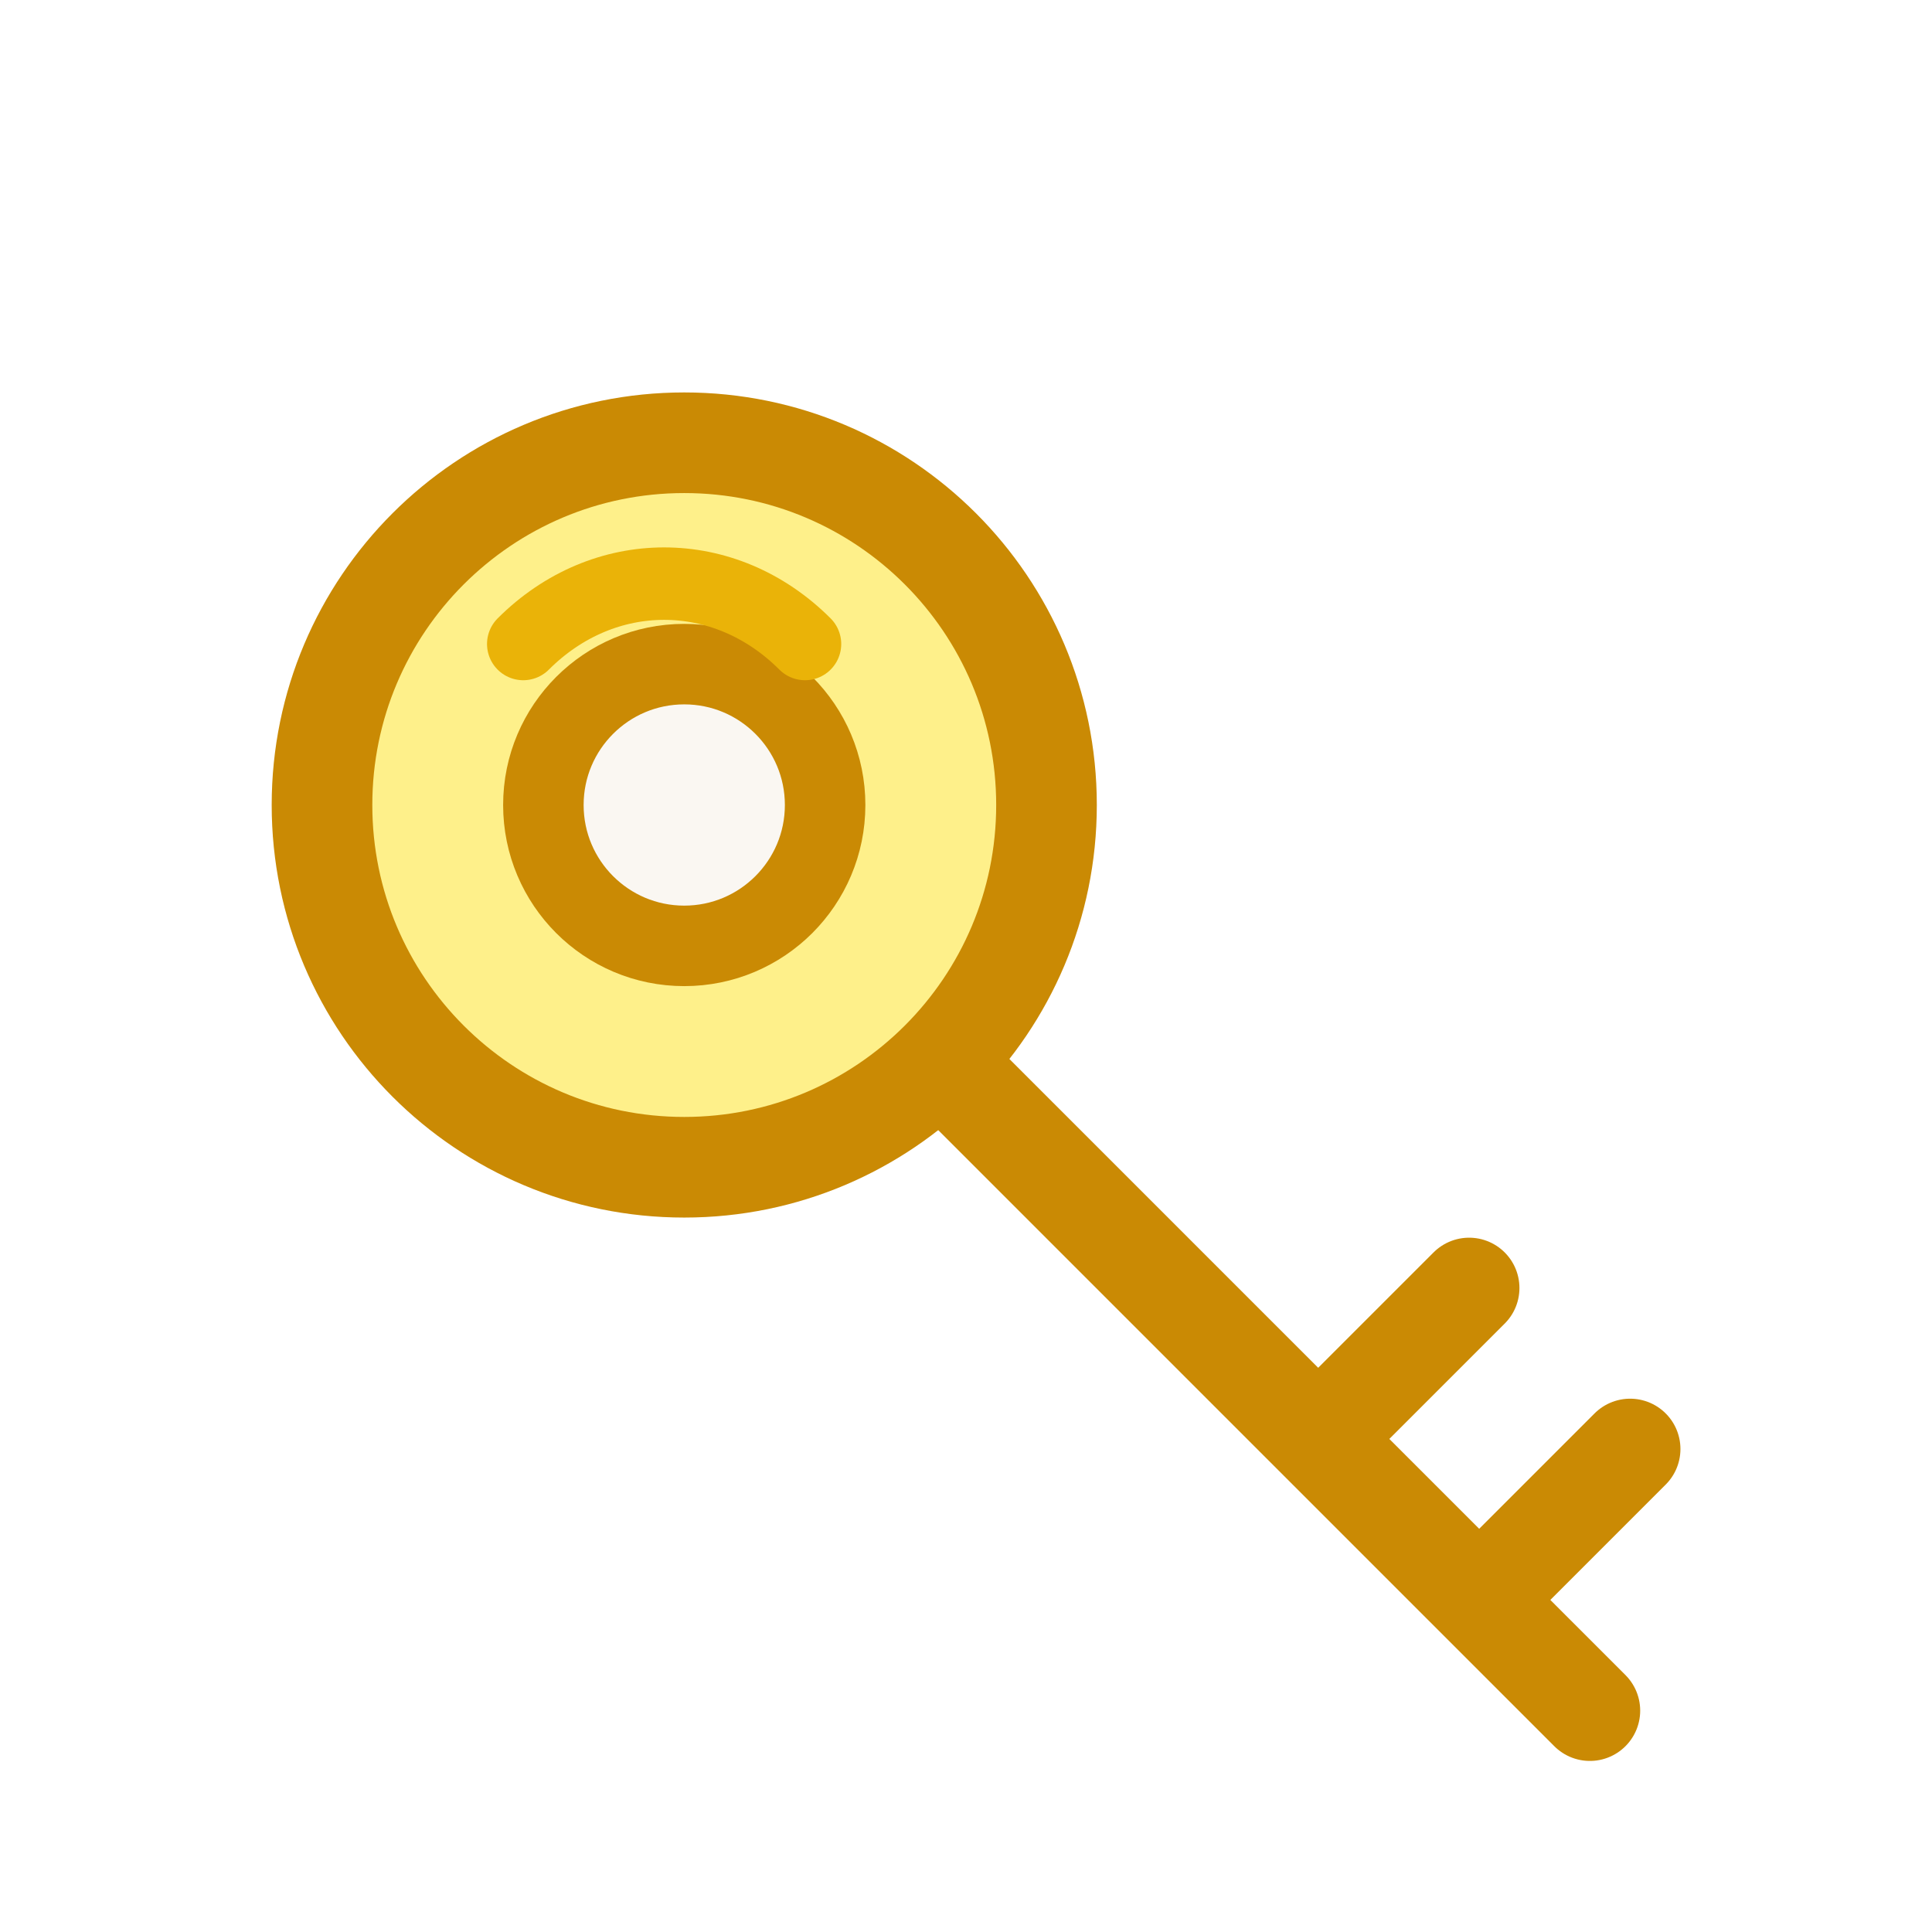
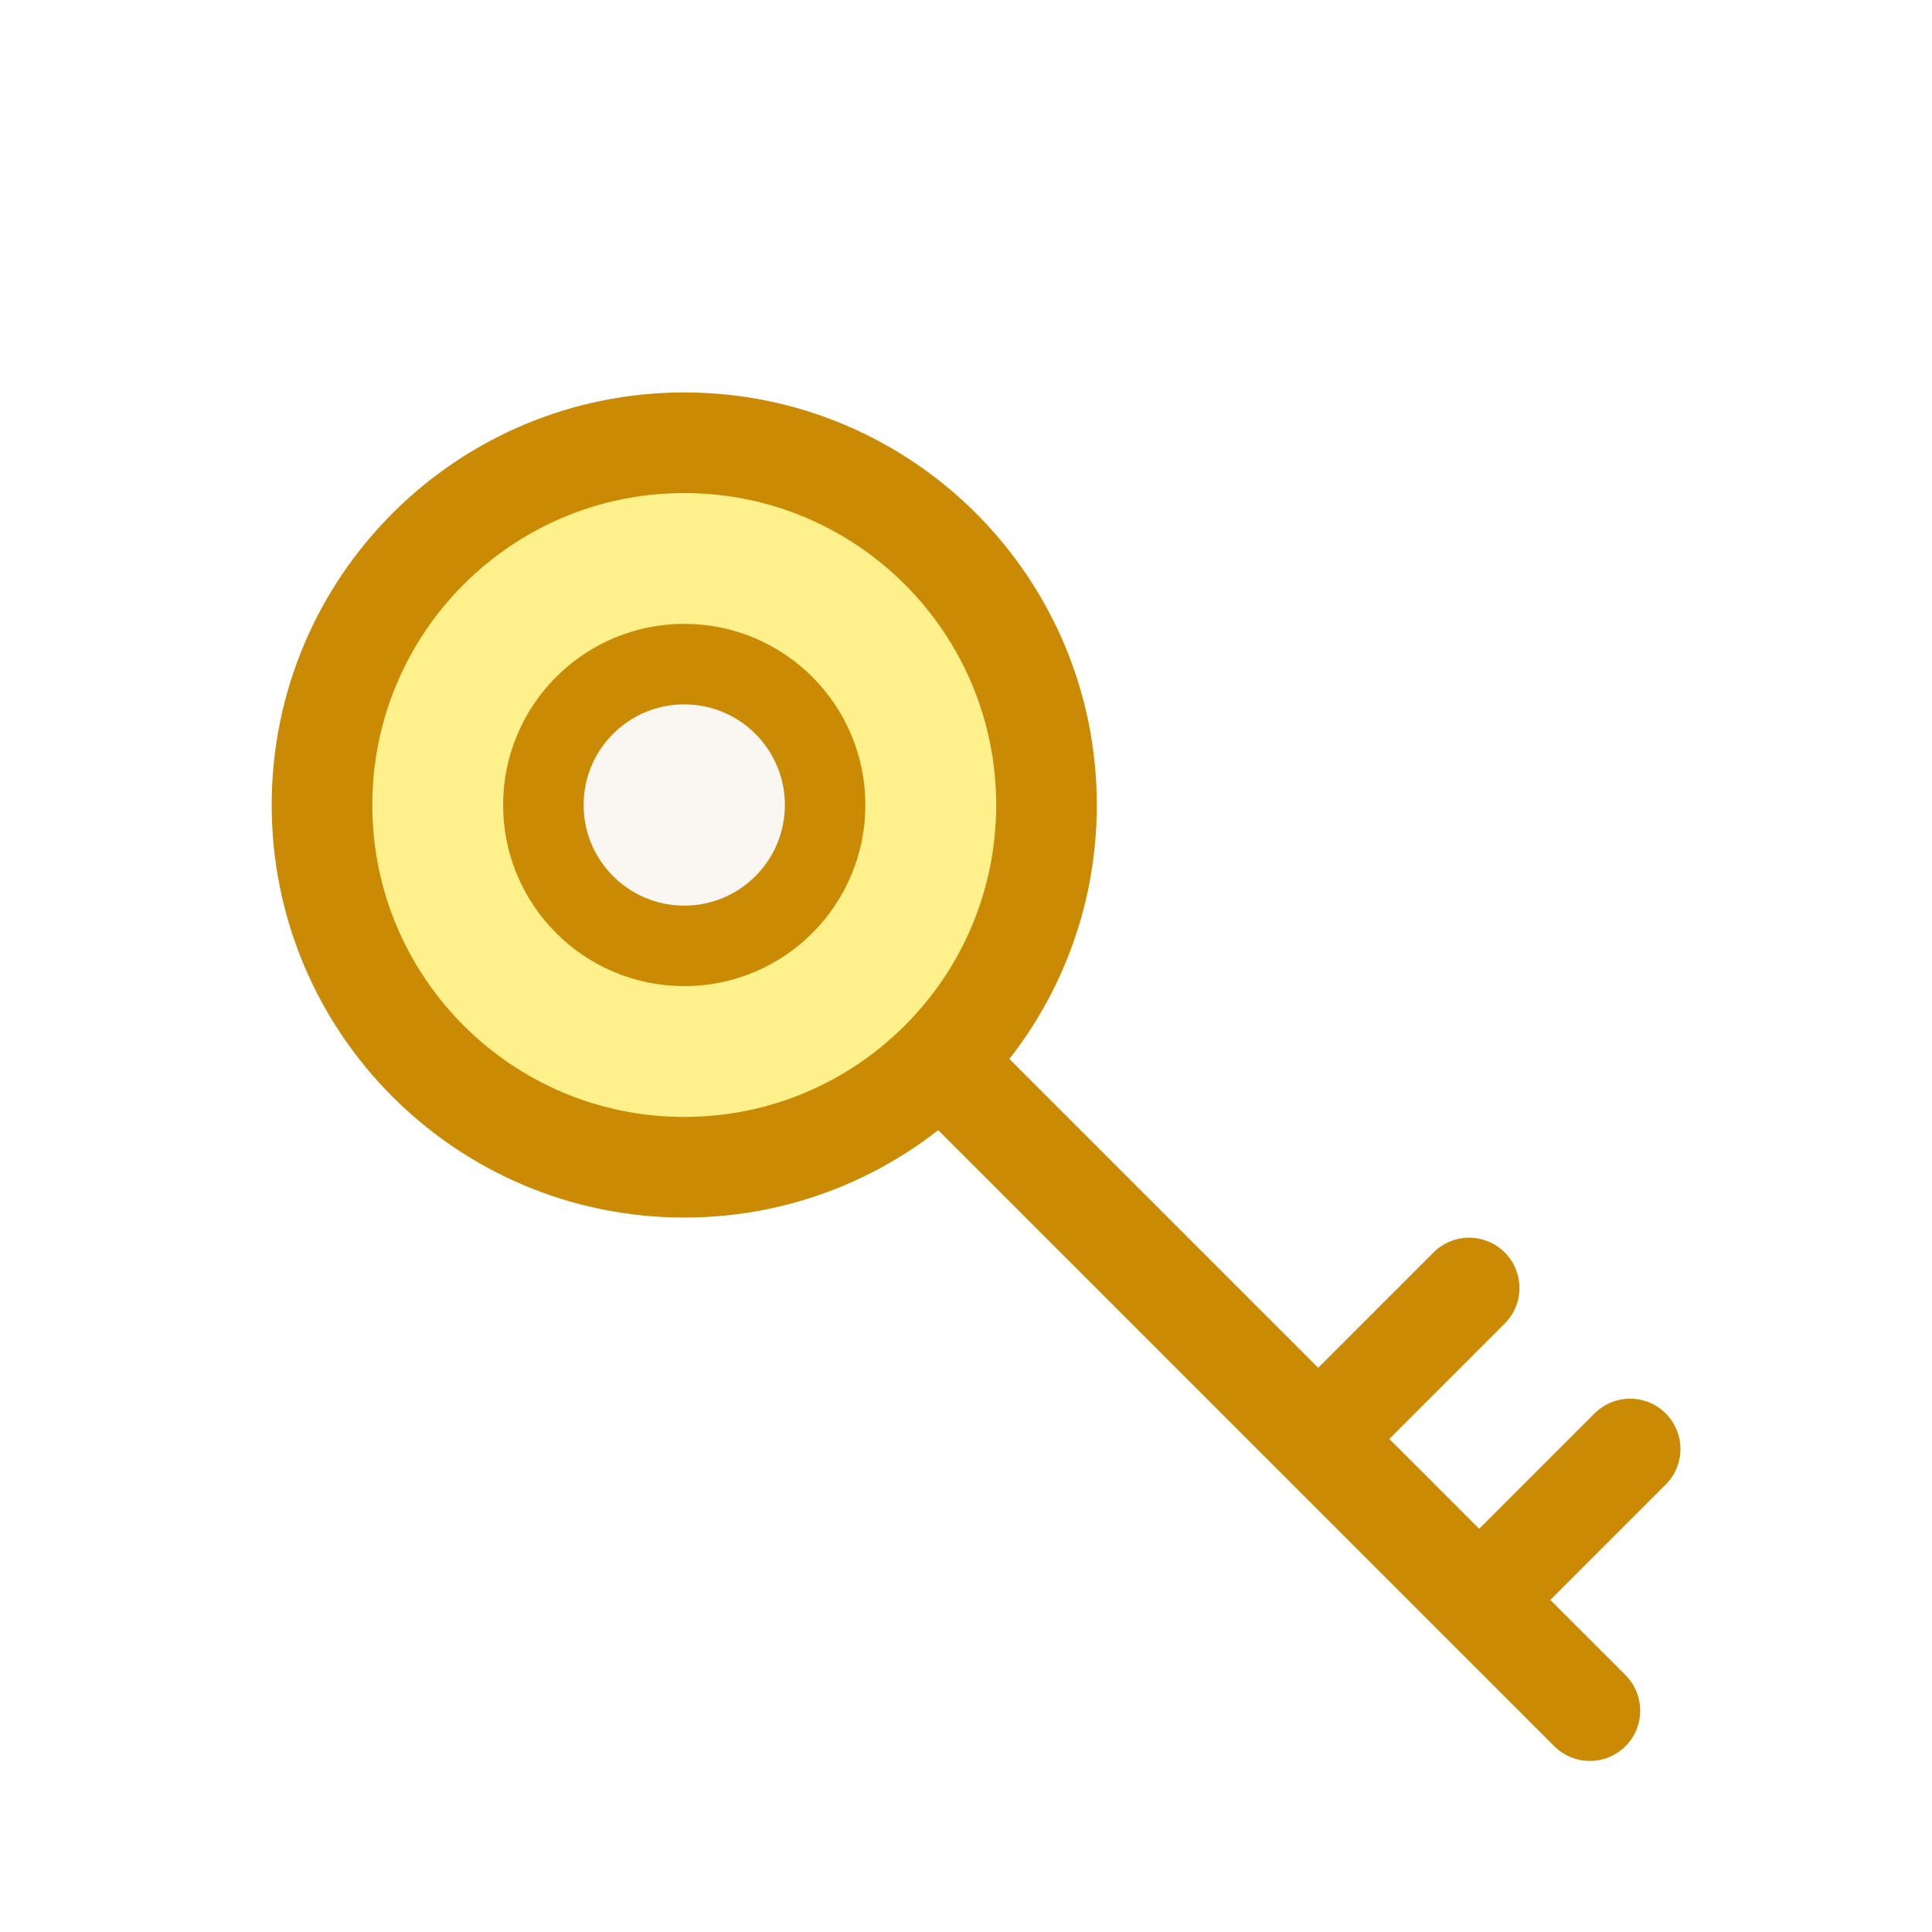
<svg xmlns="http://www.w3.org/2000/svg" viewBox="0 0 48 48" fill="none">
  <circle cx="17" cy="20" r="9" fill="#FEF08A" stroke="#CA8A04" stroke-width="2.5" />
  <circle cx="17" cy="20" r="3.5" fill="#FAF7F2" stroke="#CA8A04" stroke-width="2" />
  <path d="M23.5 26.5l16 16M33.5 35l3-3M37.5 39l3-3" stroke="#CA8A04" stroke-width="2.5" stroke-linecap="round" />
-   <path d="M13 16c2-2 5-2 7 0" stroke="#EAB308" stroke-width="1.8" stroke-linecap="round" />
</svg>
